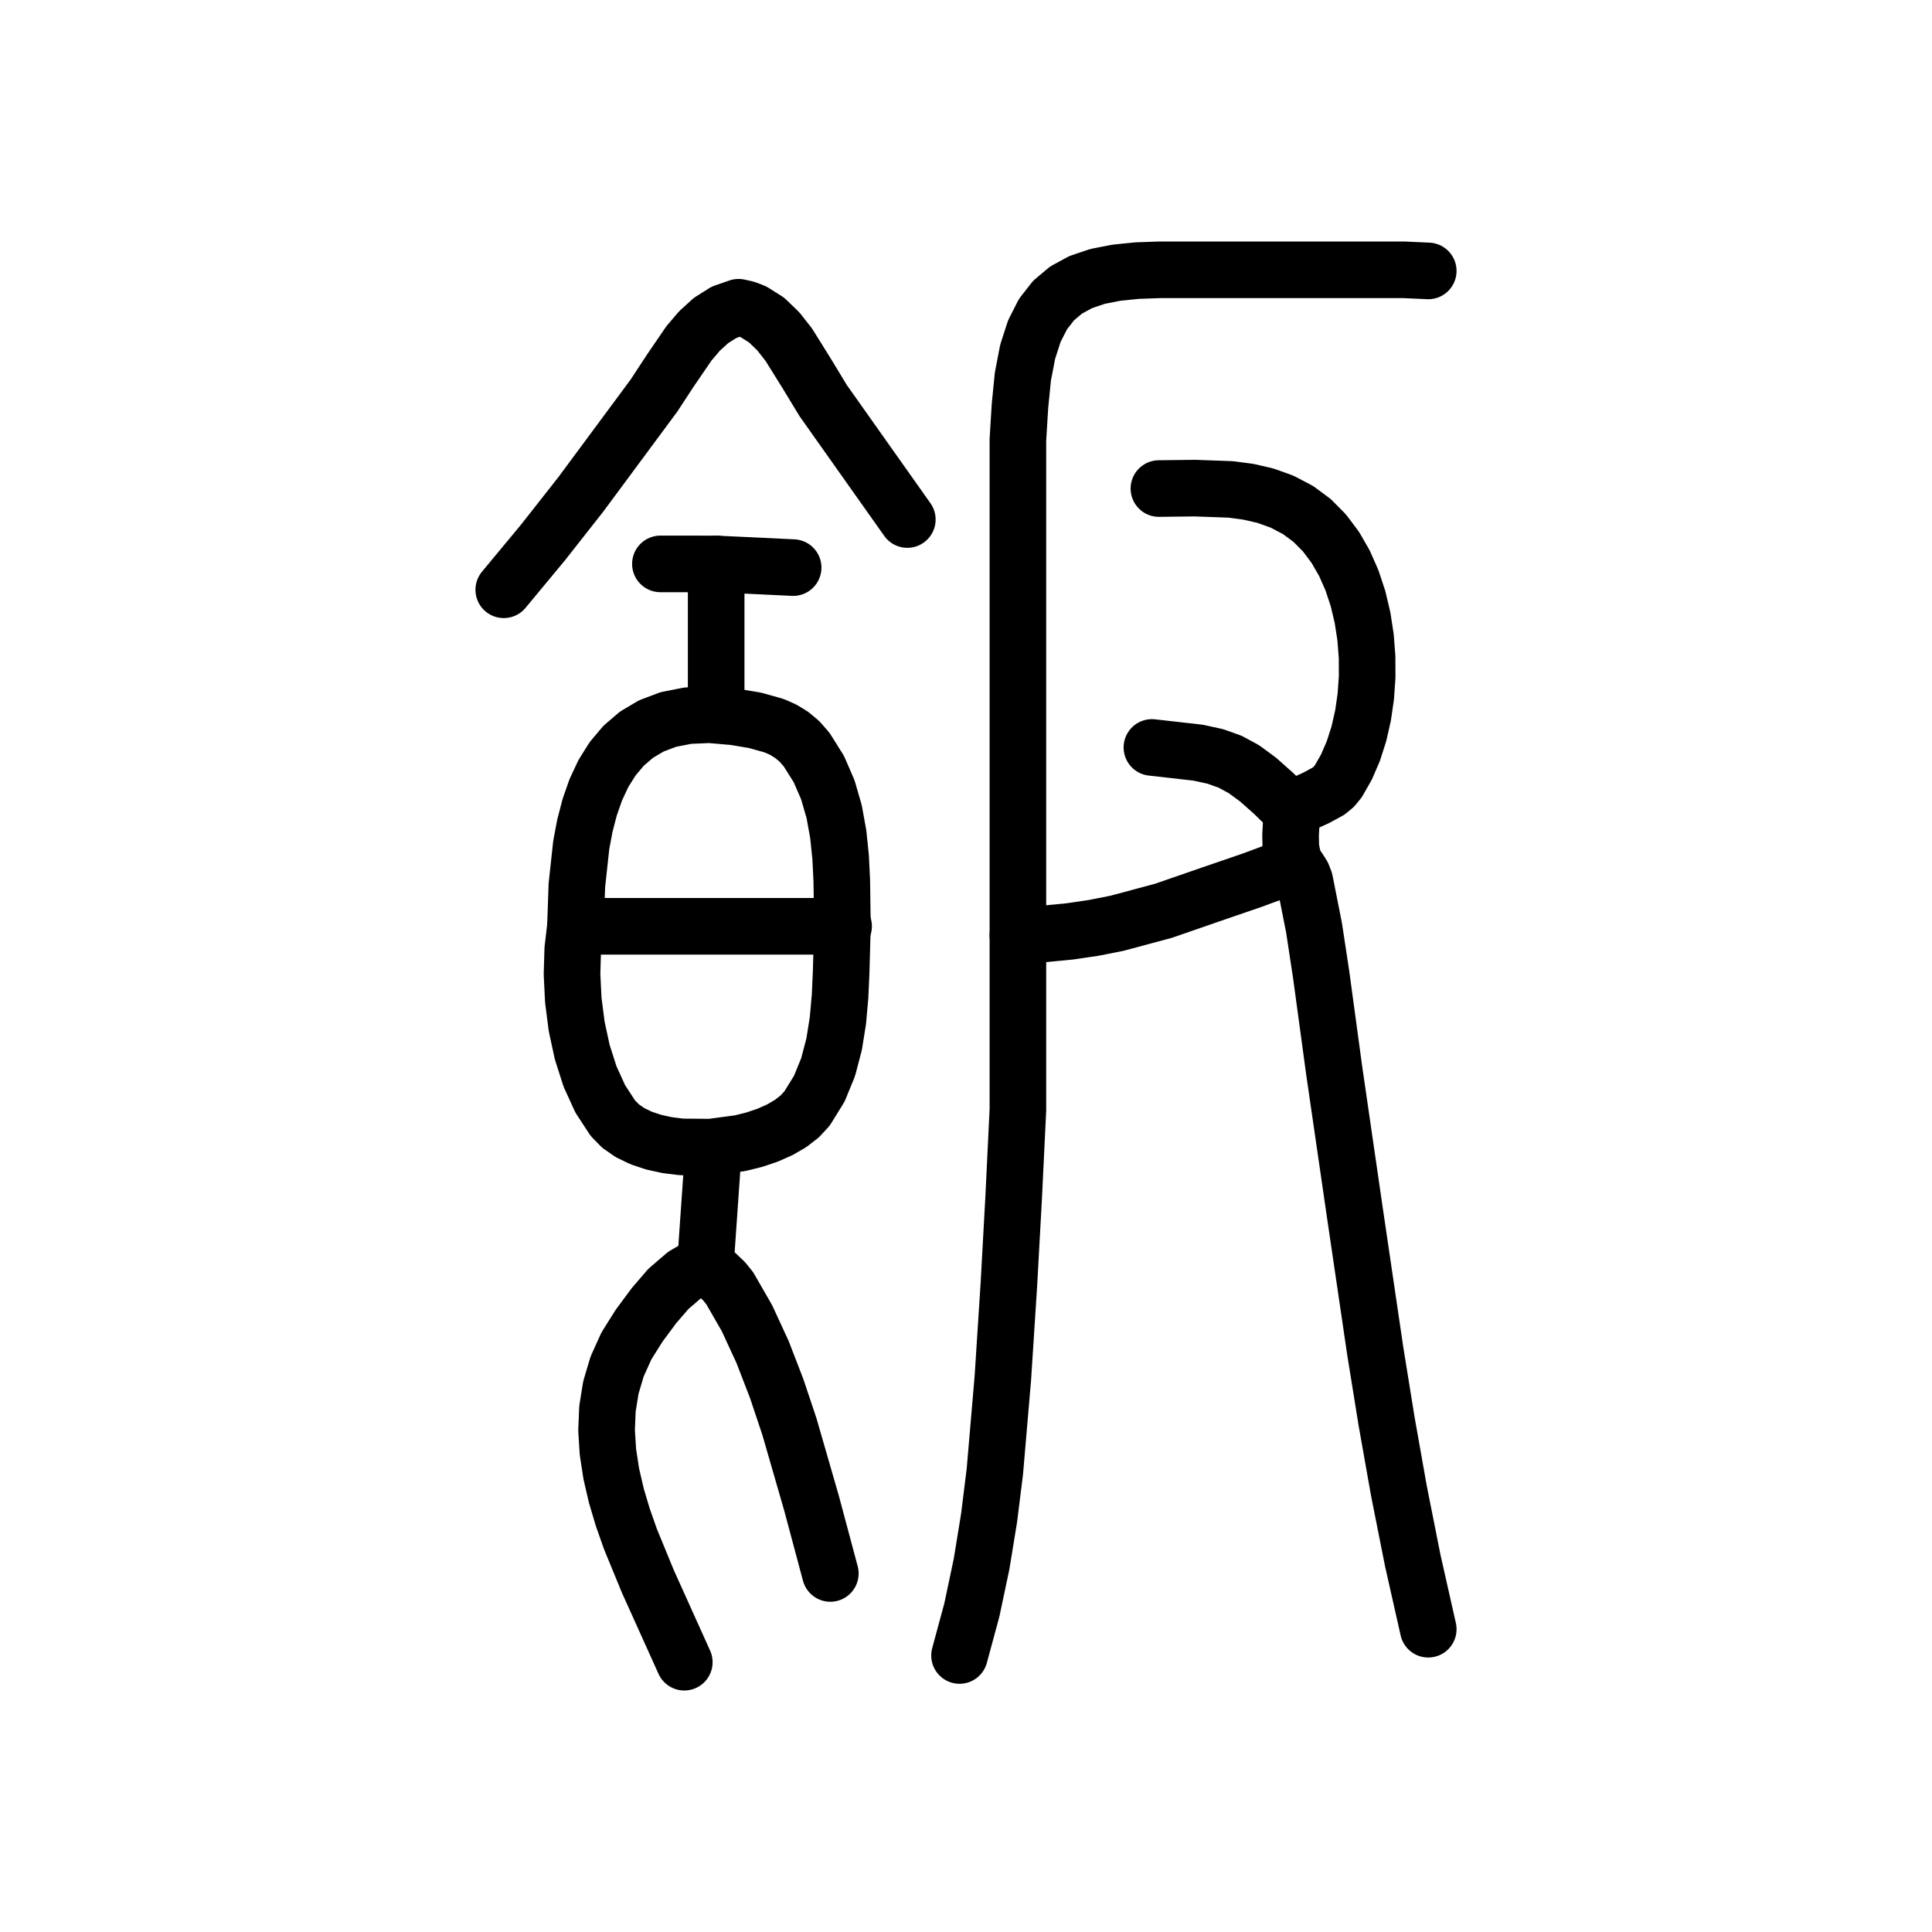
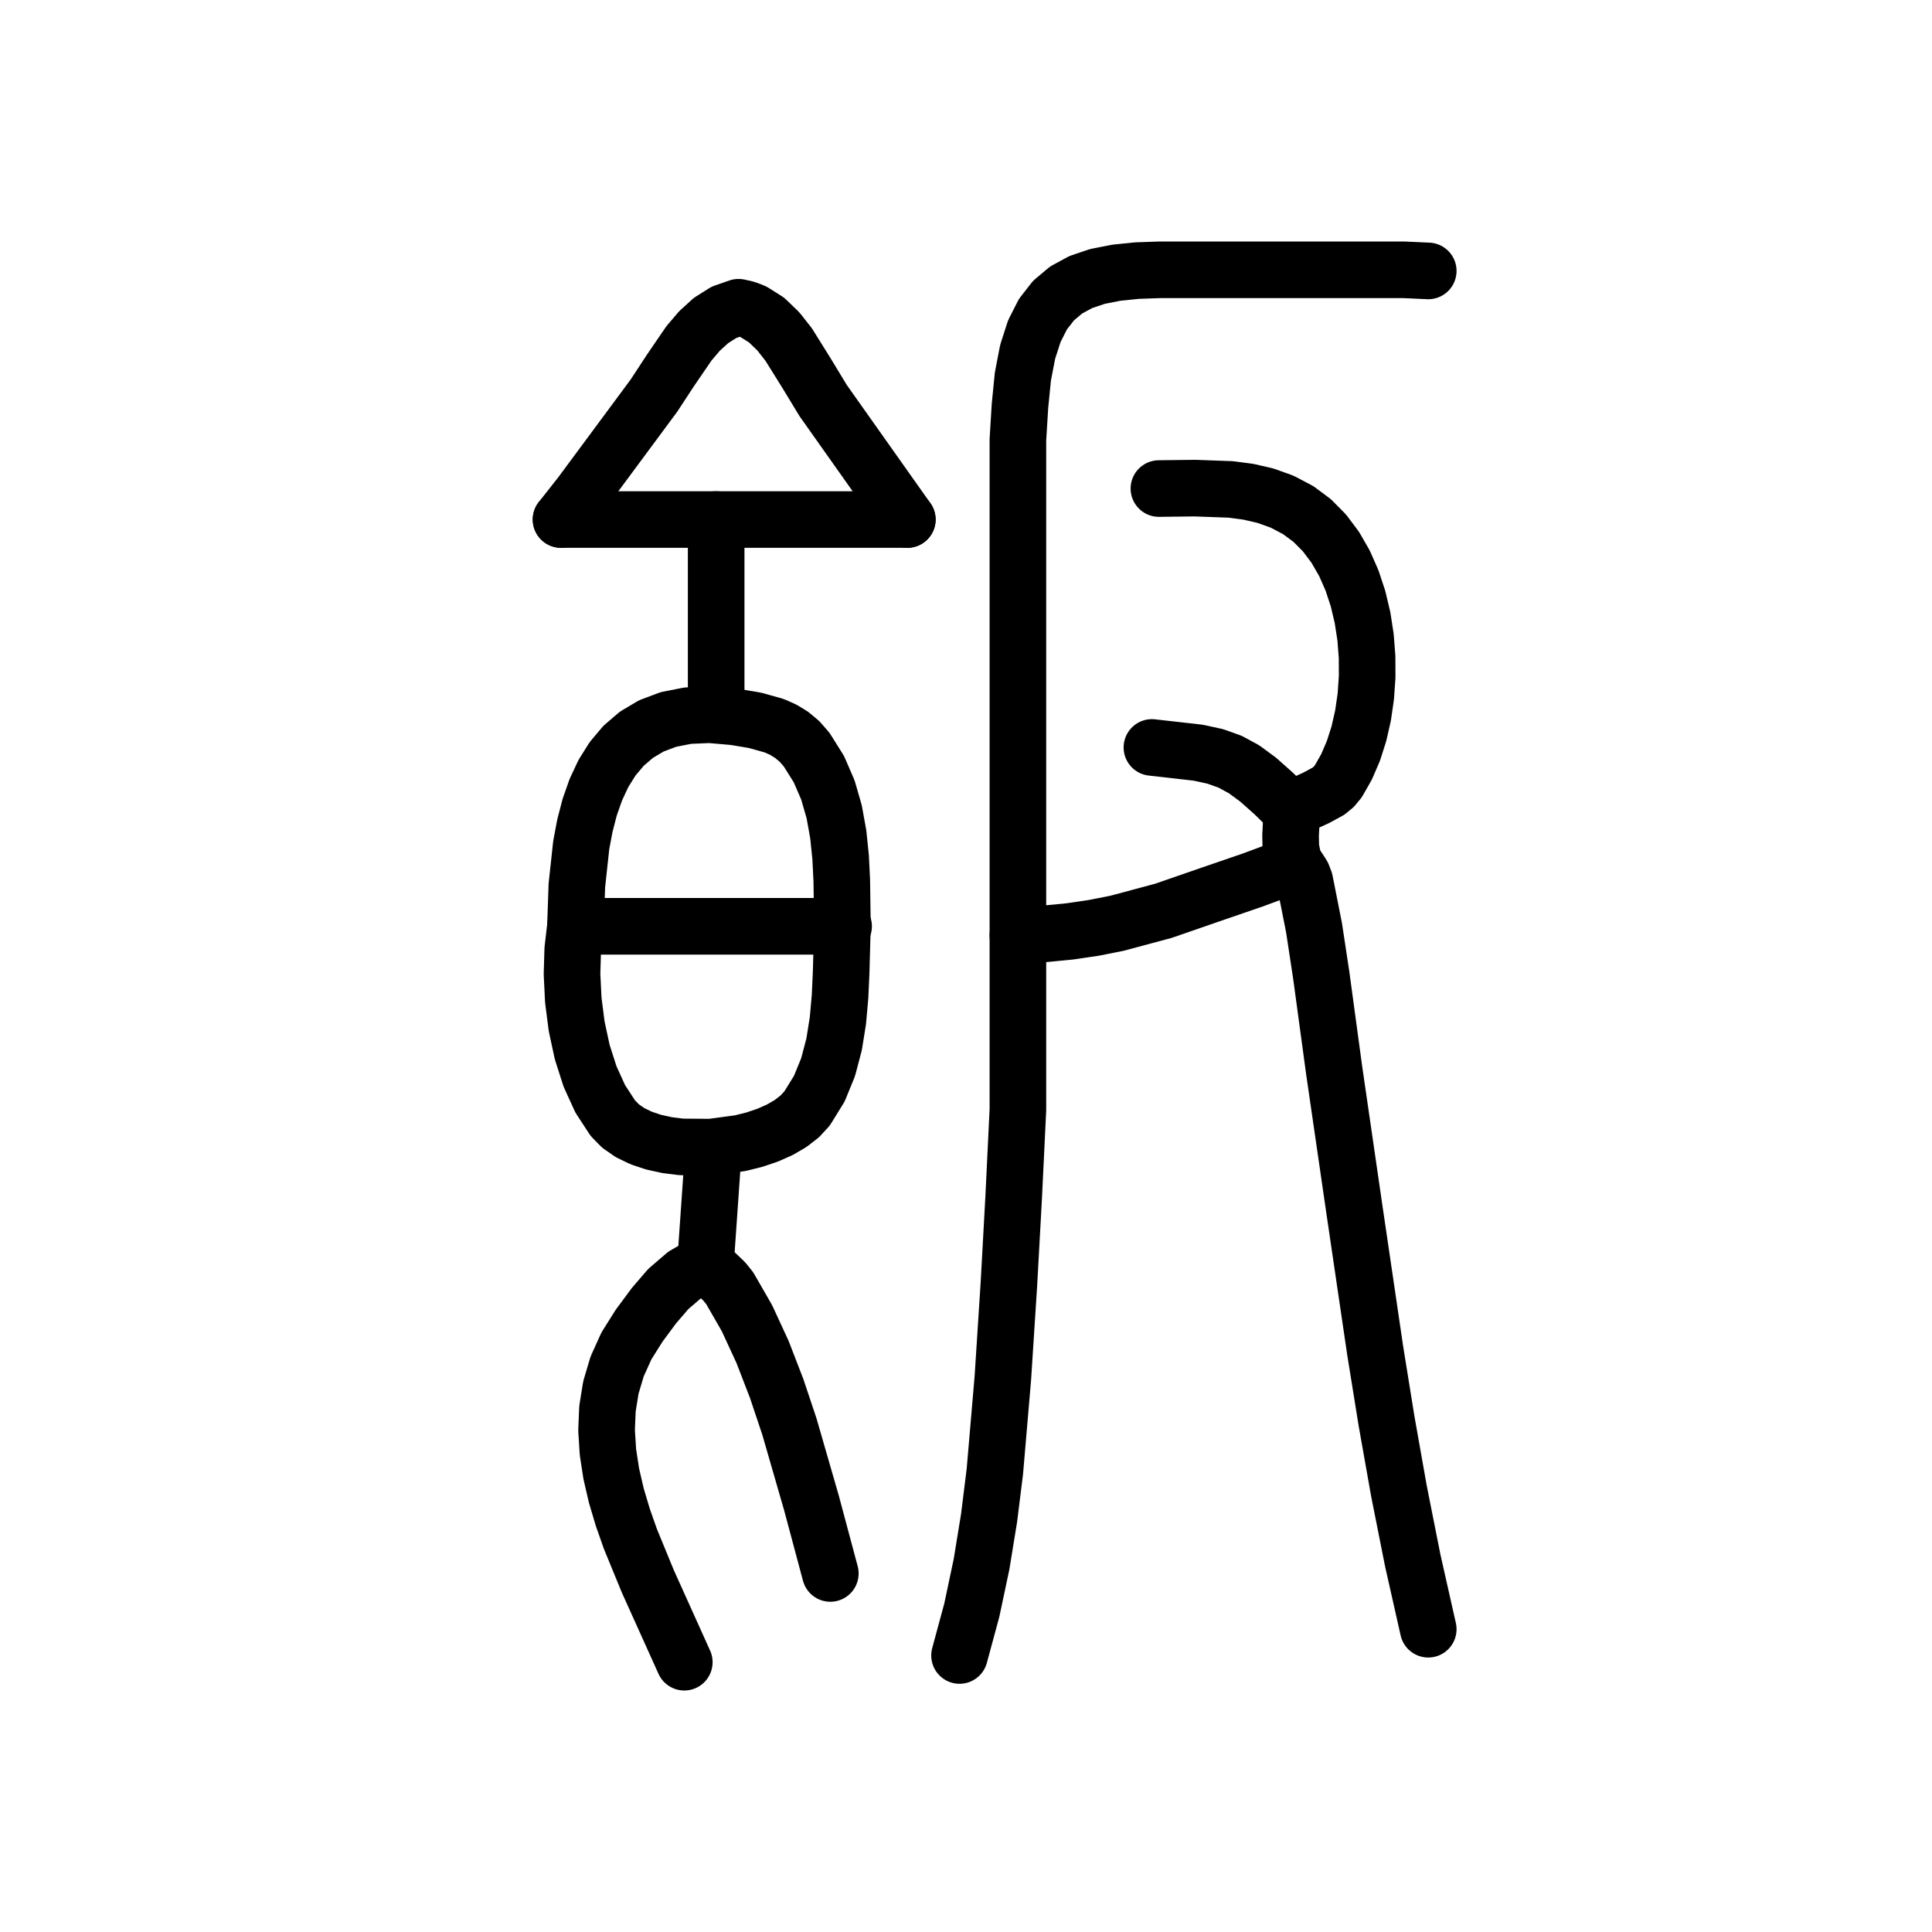
<svg xmlns="http://www.w3.org/2000/svg" viewBox="0 0 1024 1024" data-codepoint="U+3DEB7" data-advance="1024" data-schema="seal-centerline-1">
  <g transform="matrix(1 0 0 -1 0 832)" fill="none" stroke="#000" stroke-width="30" stroke-linecap="round" stroke-linejoin="round">
    <path id="stroke-1" d="M 304.995 341.041 L 447.126 341.041" />
    <path id="stroke-2" d="M 373.95 162.68 L 362.905 156.282 L 354.201 148.796 L 346.574 139.924 L 338.759 129.371 L 332.028 118.663 L 327.084 107.727 L 323.777 96.6 L 321.961 85.319 L 321.489 73.918 L 322.211 62.435 L 323.981 50.905 L 326.651 39.364 L 330.073 27.85 L 334.1 16.397 L 343.377 -6.179 L 362.692 -49.0" />
    <path id="stroke-3" d="M 373.95 162.68 L 378.172 223.44" />
    <path id="stroke-4" d="M 373.95 162.68 L 377.07 159.184 L 380.475 156.054 L 383.819 152.876 L 386.757 149.235 L 395.908 133.32 L 404.172 115.418 L 411.637 96.096 L 418.392 75.921 L 430.128 35.283 L 440.09 -1.961" />
-     <path id="stroke-5" d="M 379.579 533.122 L 379.579 454.722" />
+     <path id="stroke-5" d="M 379.579 556.642 L 379.579 454.722" />
    <path id="stroke-6" d="M 540.09 336.398 L 539.508 336.397 L 553.847 337.062 L 566.972 338.334 L 579.653 340.201 L 592.053 342.652 L 616.657 349.258 L 642.086 358.062 L 663.702 365.482 L 674.316 369.414 L 684.696 374.184" />
    <path id="stroke-7" d="M 684.696 402.026 L 675.04 411.482 L 666.818 418.787 L 659.369 424.269 L 652.031 428.257 L 644.142 431.079 L 635.038 433.063 L 610.539 435.836" />
    <path id="stroke-8" d="M 684.696 402.026 L 684.026 389.182 L 684.167 382.652 L 685.395 376.544 L 686.822 373.595 L 688.624 370.923 L 690.352 368.196 L 691.553 365.084 L 696.473 340.221 L 700.299 315.035 L 707.139 264.683 L 717.935 190.454 L 728.904 115.989 L 734.894 78.835 L 741.456 41.821 L 748.766 5.014 L 757.0 -31.519" />
    <path id="stroke-9" d="M 684.696 402.026 L 690.893 406.06 L 697.669 409.15 L 704.127 412.659 L 706.956 414.997 L 709.369 417.95 L 713.696 425.561 L 717.326 434 L 720.245 443.128 L 722.443 452.807 L 723.906 462.898 L 724.623 473.263 L 724.581 483.764 L 723.769 494.264 L 722.174 504.624 L 719.784 514.705 L 716.588 524.37 L 712.572 533.48 L 707.726 541.898 L 702.037 549.484 L 695.492 556.102 L 688.081 561.612 L 679.562 566.098 L 670.704 569.282 L 661.574 571.378 L 652.241 572.602 L 633.239 573.288 L 614.248 573.059" />
-     <path id="stroke-10" d="M 267.0 519.403 L 287.779 544.452 L 307.847 569.972 L 346.562 622.256 L 355.427 635.779 L 365.181 650.038 L 370.712 656.537 L 376.848 662.132 L 383.719 666.459 L 391.451 669.157 L 395.523 668.234 L 399.347 666.754 L 406.318 662.347 L 412.501 656.399 L 418.029 649.37 L 427.663 633.914 L 436.299 619.673 L 480.9 556.642" />
-     <path id="stroke-11" d="M 350.027 533.122 L 379.579 533.101 L 420.389 531.162" />
+     <path id="stroke-10" d="M 297.365 556.642 L 307.847 569.972 L 346.562 622.256 L 355.427 635.779 L 365.181 650.038 L 370.712 656.537 L 376.848 662.132 L 383.719 666.459 L 391.451 669.157 L 395.523 668.234 L 399.347 666.754 L 406.318 662.347 L 412.501 656.399 L 418.029 649.37 L 427.663 633.914 L 436.299 619.673 L 480.9 556.642" />
+     <path id="stroke-11" d="M 297.365 556.642 L 480.9 556.642" />
    <path id="stroke-12" d="M 508.573 -45.441 L 515.092 -21.353 L 520.236 2.952 L 524.23 27.439 L 527.295 52.072 L 531.534 101.627 L 534.738 151.327 L 537.277 197.561 L 539.508 243.788 L 539.508 290.053 L 539.508 336.397 L 539.508 539.251 L 539.508 598.925 L 540.614 616.949 L 542.151 632.427 L 544.682 645.55 L 548.223 656.508 L 552.79 665.49 L 558.4 672.688 L 565.068 678.292 L 572.811 682.492 L 581.646 685.479 L 591.589 687.442 L 602.655 688.572 L 614.863 689.0 L 642.764 689.0 L 675.424 689.0 L 709.724 689.0 L 744.005 689.0 L 757.0 688.405" />
    <path id="stroke-13" d="M 304.995 341.041 L 303.575 328.905 L 303.18 315.74 L 303.854 301.978 L 305.641 288.052 L 308.585 274.394 L 312.731 261.439 L 318.121 249.618 L 324.801 239.365 L 328.897 235.178 L 333.956 231.673 L 339.84 228.832 L 346.407 226.638 L 353.519 225.074 L 361.037 224.122 L 376.728 223.989 L 392.365 226.099 L 399.814 227.953 L 406.831 230.316 L 413.276 233.171 L 419.009 236.501 L 423.891 240.289 L 427.782 244.517 L 434.244 254.975 L 438.915 266.392 L 442.103 278.519 L 444.112 291.105 L 445.25 303.9 L 445.823 316.654 L 446.5 341.041 L 446.162 365.275 L 445.553 377.568 L 444.299 389.775 L 442.135 401.742 L 438.796 413.317 L 434.019 424.347 L 427.538 434.68 L 423.75 439.021 L 419.598 442.502 L 415.121 445.243 L 410.353 447.364 L 400.096 450.228 L 389.122 452.055 L 376.138 453.186 L 364.543 452.683 L 354.259 450.666 L 345.211 447.254 L 337.321 442.567 L 330.512 436.725 L 324.708 429.847 L 319.831 422.052 L 315.805 413.46 L 312.553 404.19 L 309.999 394.363 L 308.065 384.097 L 305.75 362.729 L 304.995 341.041" />
  </g>
</svg>
